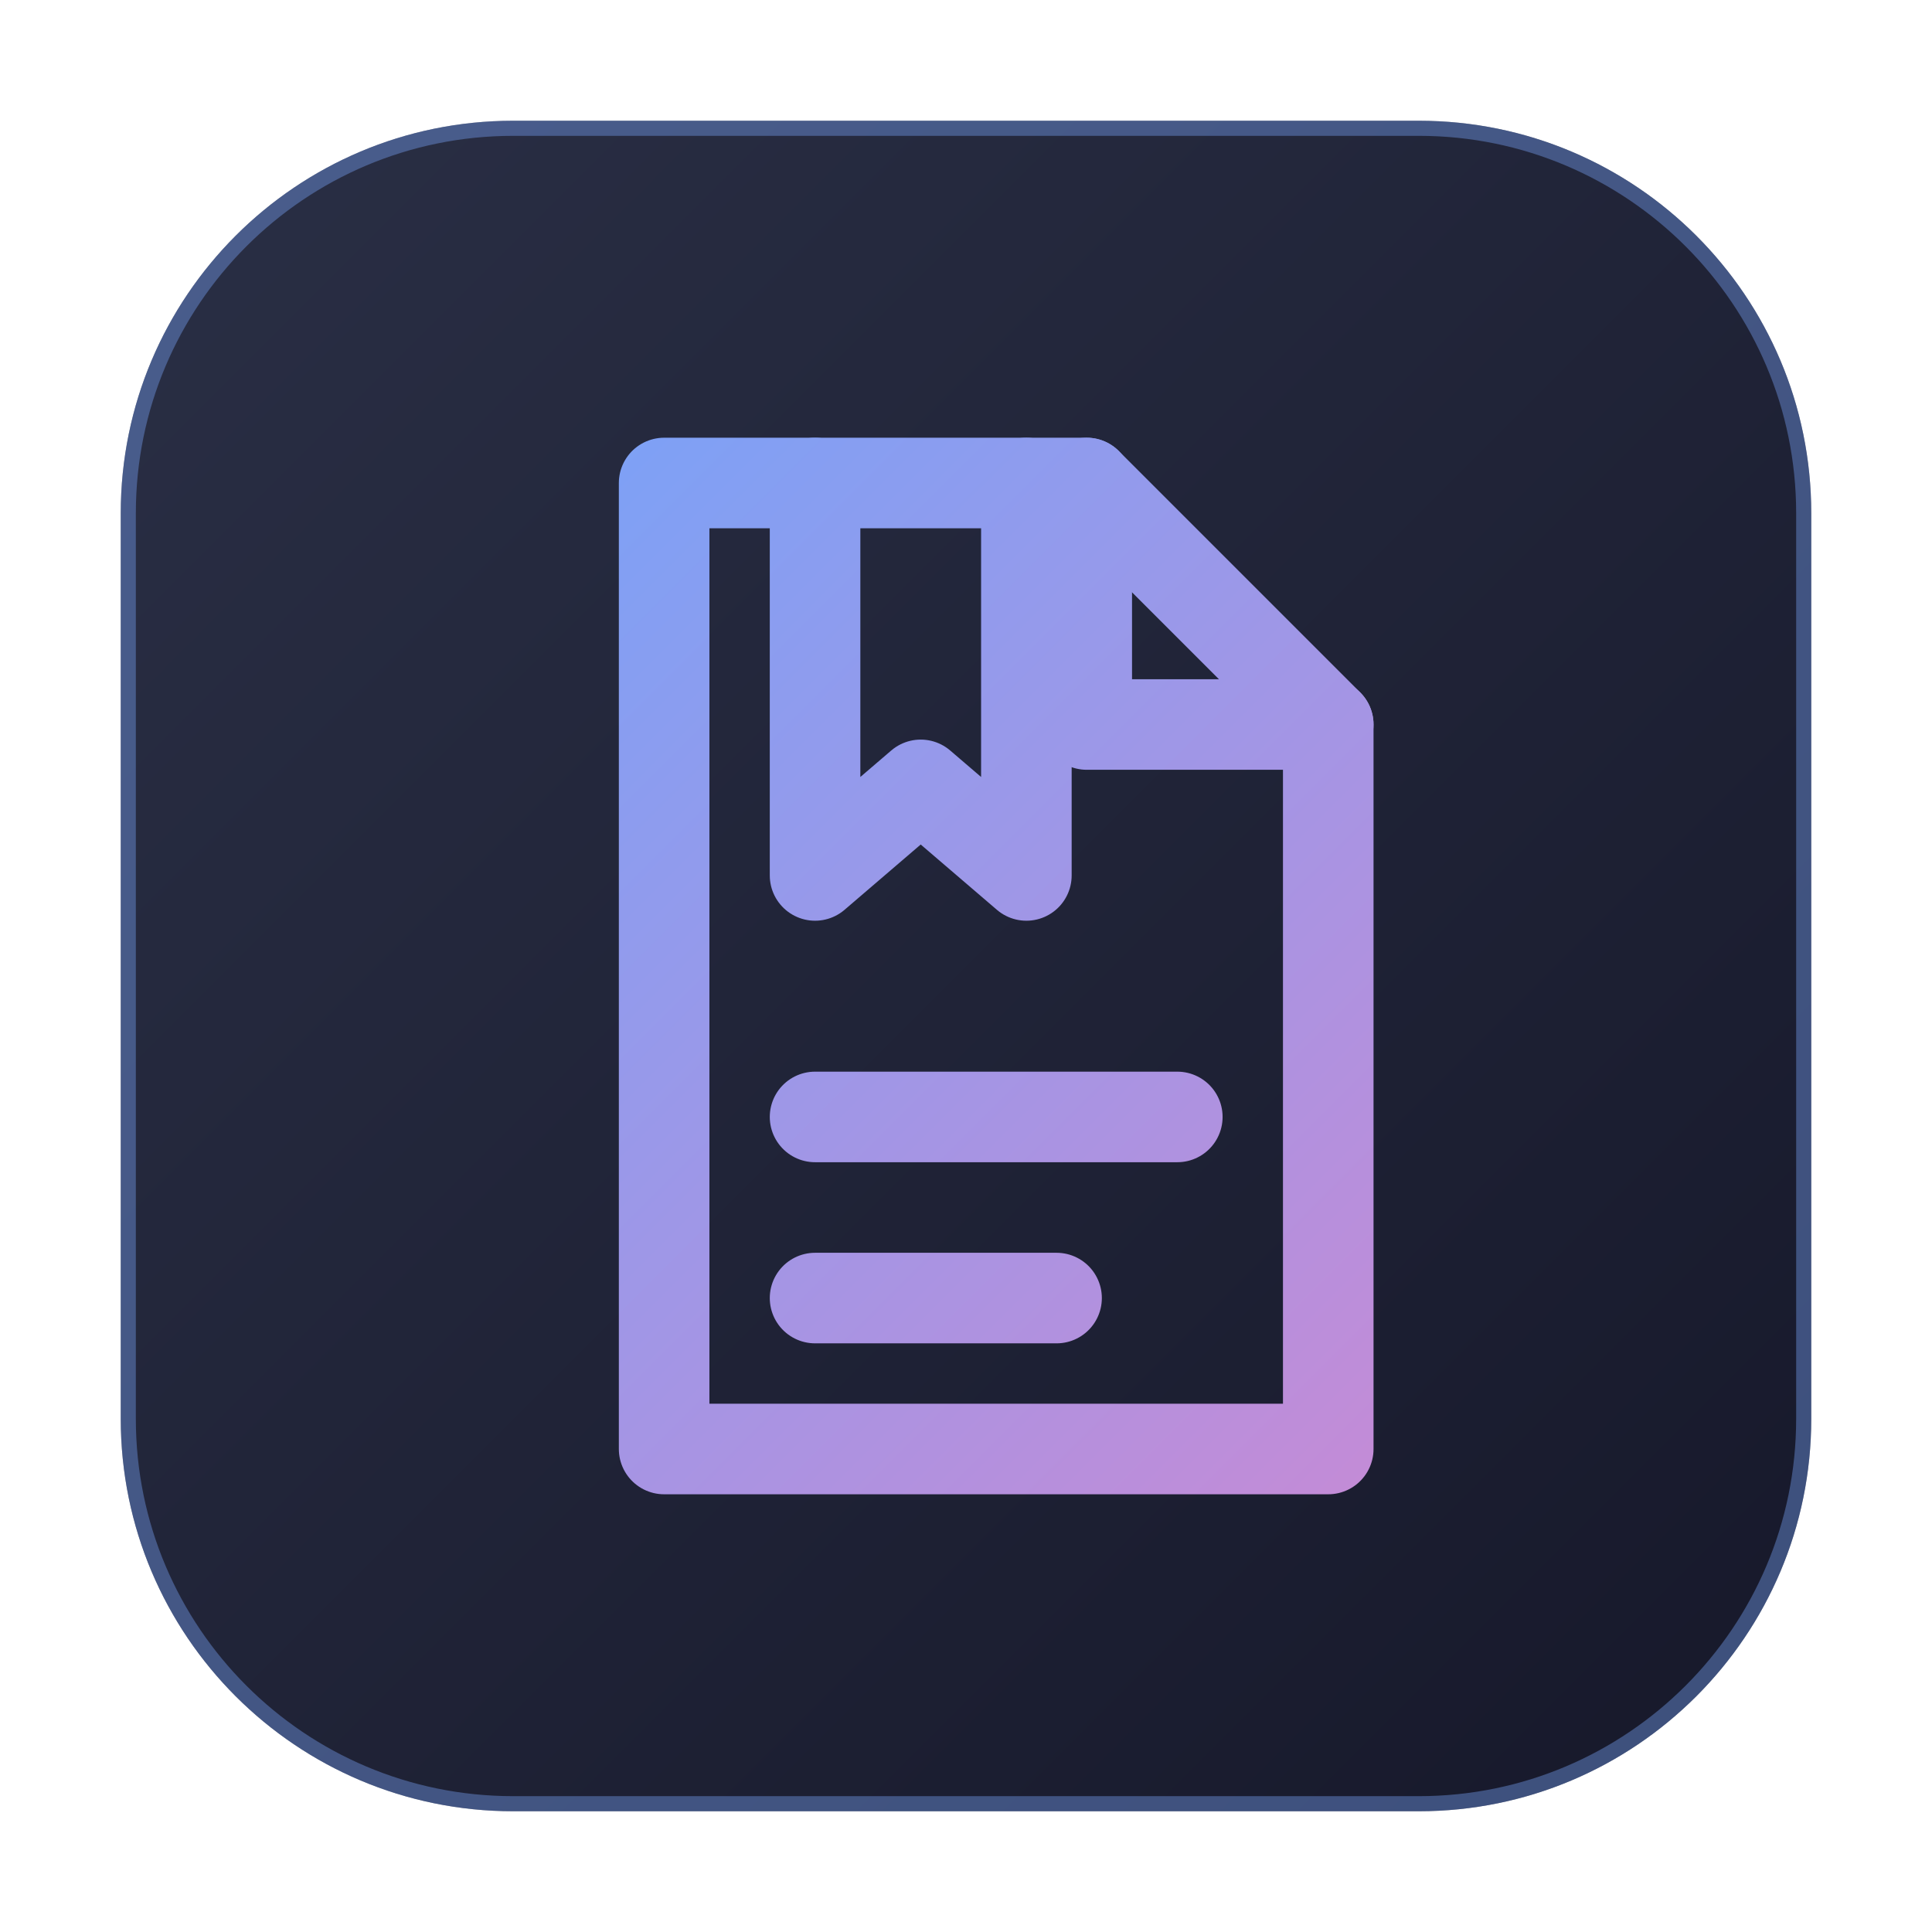
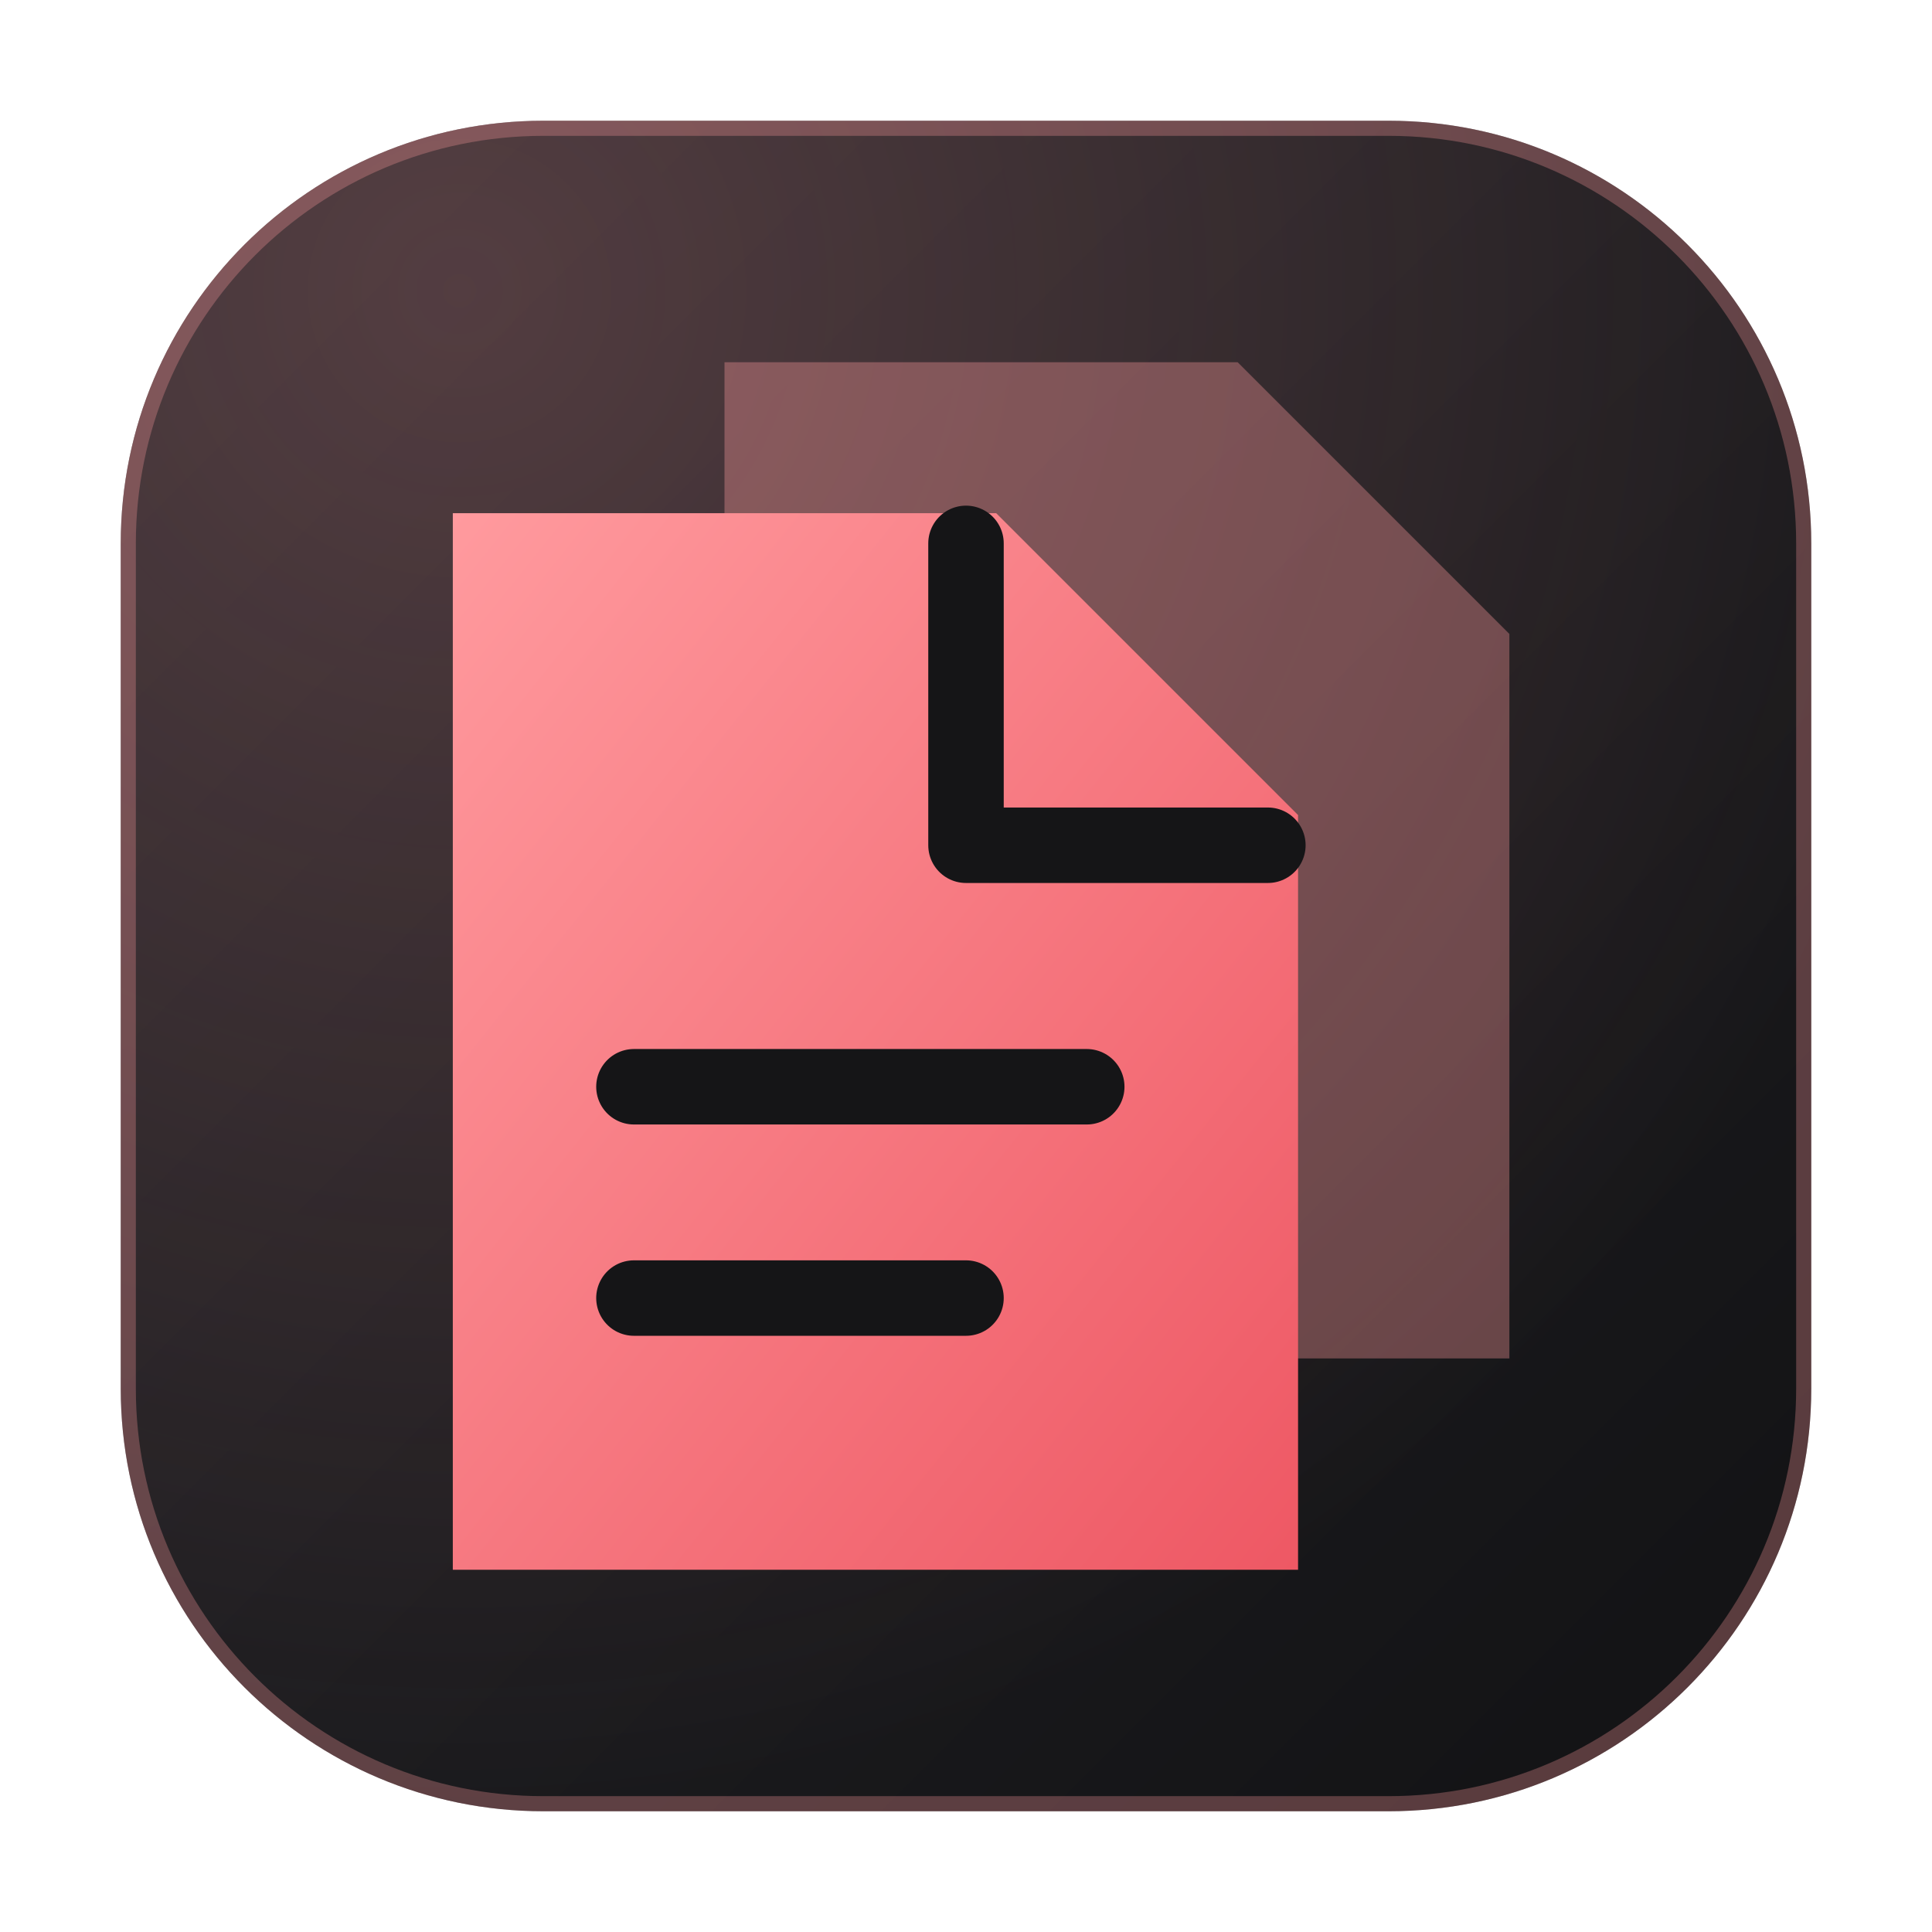
<svg xmlns="http://www.w3.org/2000/svg" width="128" height="128" viewBox="0 0 128 128">
  <defs>
-     <linearGradient id="tile" x1="8" y1="8" x2="120" y2="120" gradientUnits="userSpaceOnUse">
-       <stop offset="0" stop-color="#2a2f45" />
-       <stop offset="1" stop-color="#16182a" />
+     <linearGradient id="tile" x1="0" y1="0" x2="1" y2="1">
+       <stop stop-color="#26262a" />
+       <stop offset="1" stop-color="#121214" />
    </linearGradient>
-     <linearGradient id="ink" x1="32" y1="32" x2="96" y2="96" gradientUnits="userSpaceOnUse">
-       <stop offset="0" stop-color="#7aa2f7" />
-       <stop offset="1" stop-color="#c58bd6" />
+     <radialGradient id="glow" cx=".2" cy=".1" r=".9">
+       <stop stop-color="#ff9a9e" stop-opacity=".22" />
+       <stop offset="1" stop-color="#ff9a9e" stop-opacity="0" />
+     </radialGradient>
+     <linearGradient id="ink" x1="0" y1="0" x2="1" y2="1">
+       <stop stop-color="#ff9a9e" />
+       <stop offset="1" stop-color="#ee5864" />
    </linearGradient>
  </defs>
-   <rect x="8" y="8" width="112" height="112" rx="26" fill="url(#tile)" />
-   <rect x="8.5" y="8.5" width="111" height="111" rx="25.5" fill="none" stroke="#7aa2f7" stroke-opacity="0.4" />
-   <g fill="none" stroke="url(#ink)" stroke-width="6" stroke-linecap="round" stroke-linejoin="round">
-     <path d="M44 32H72L88 48V96H44Z" />
-     <path d="M72 32V48H88" />
-     <path d="M54 32V58L61 52L68 58V32" />
-     <path d="M54 74H78M54 86H70" />
-   </g>
+   <rect x="8" y="8" width="112" height="112" rx="28" fill="url(#tile)" />
+   <rect x="8" y="8" width="112" height="112" rx="28" fill="url(#glow)" />
+   <rect x="8.5" y="8.5" width="111" height="111" rx="27.5" fill="none" stroke="#ff9a9e" stroke-opacity=".3" />
+   <path d="M48 24H82L100 42V90H48Z" fill="#ff9a9e" fill-opacity=".35" />
+   <path d="M30 34H66L86 54V104H30Z" fill="url(#ink)" />
+   <path d="M64 36v20h20M42 72h30M42 86h22" fill="none" stroke="#151517" stroke-width="5" stroke-linecap="round" stroke-linejoin="round" />
</svg>
